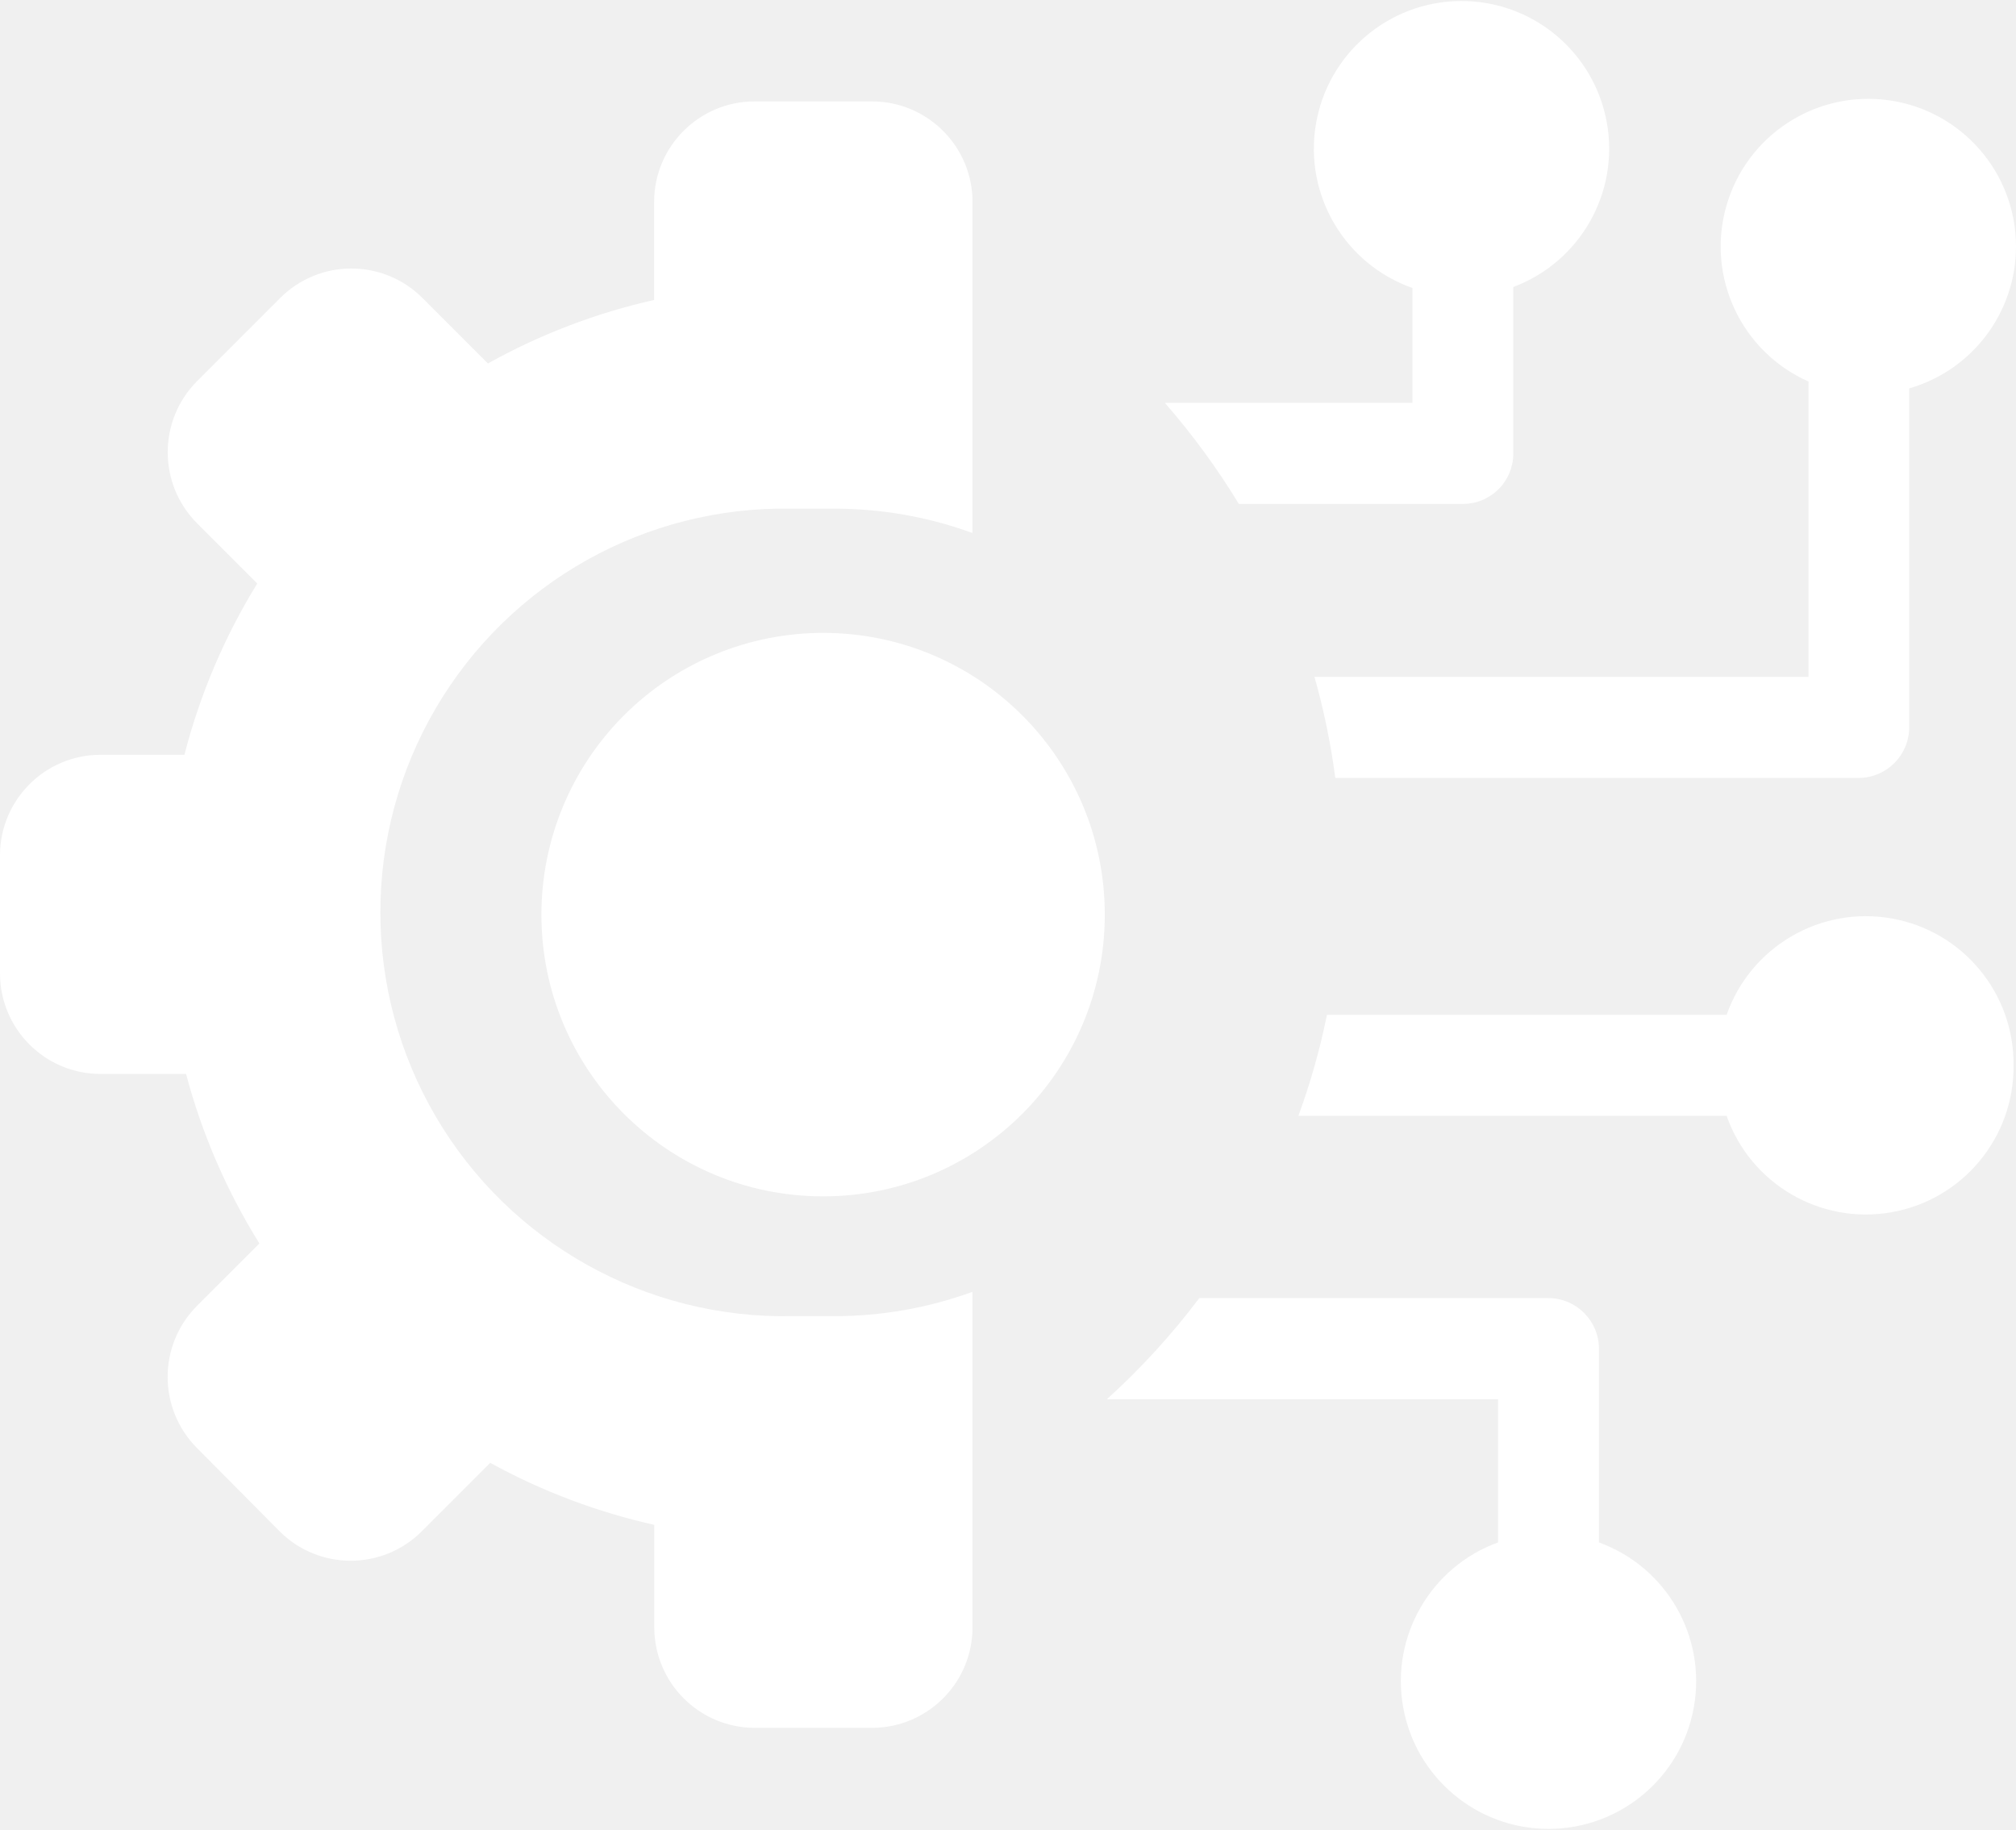
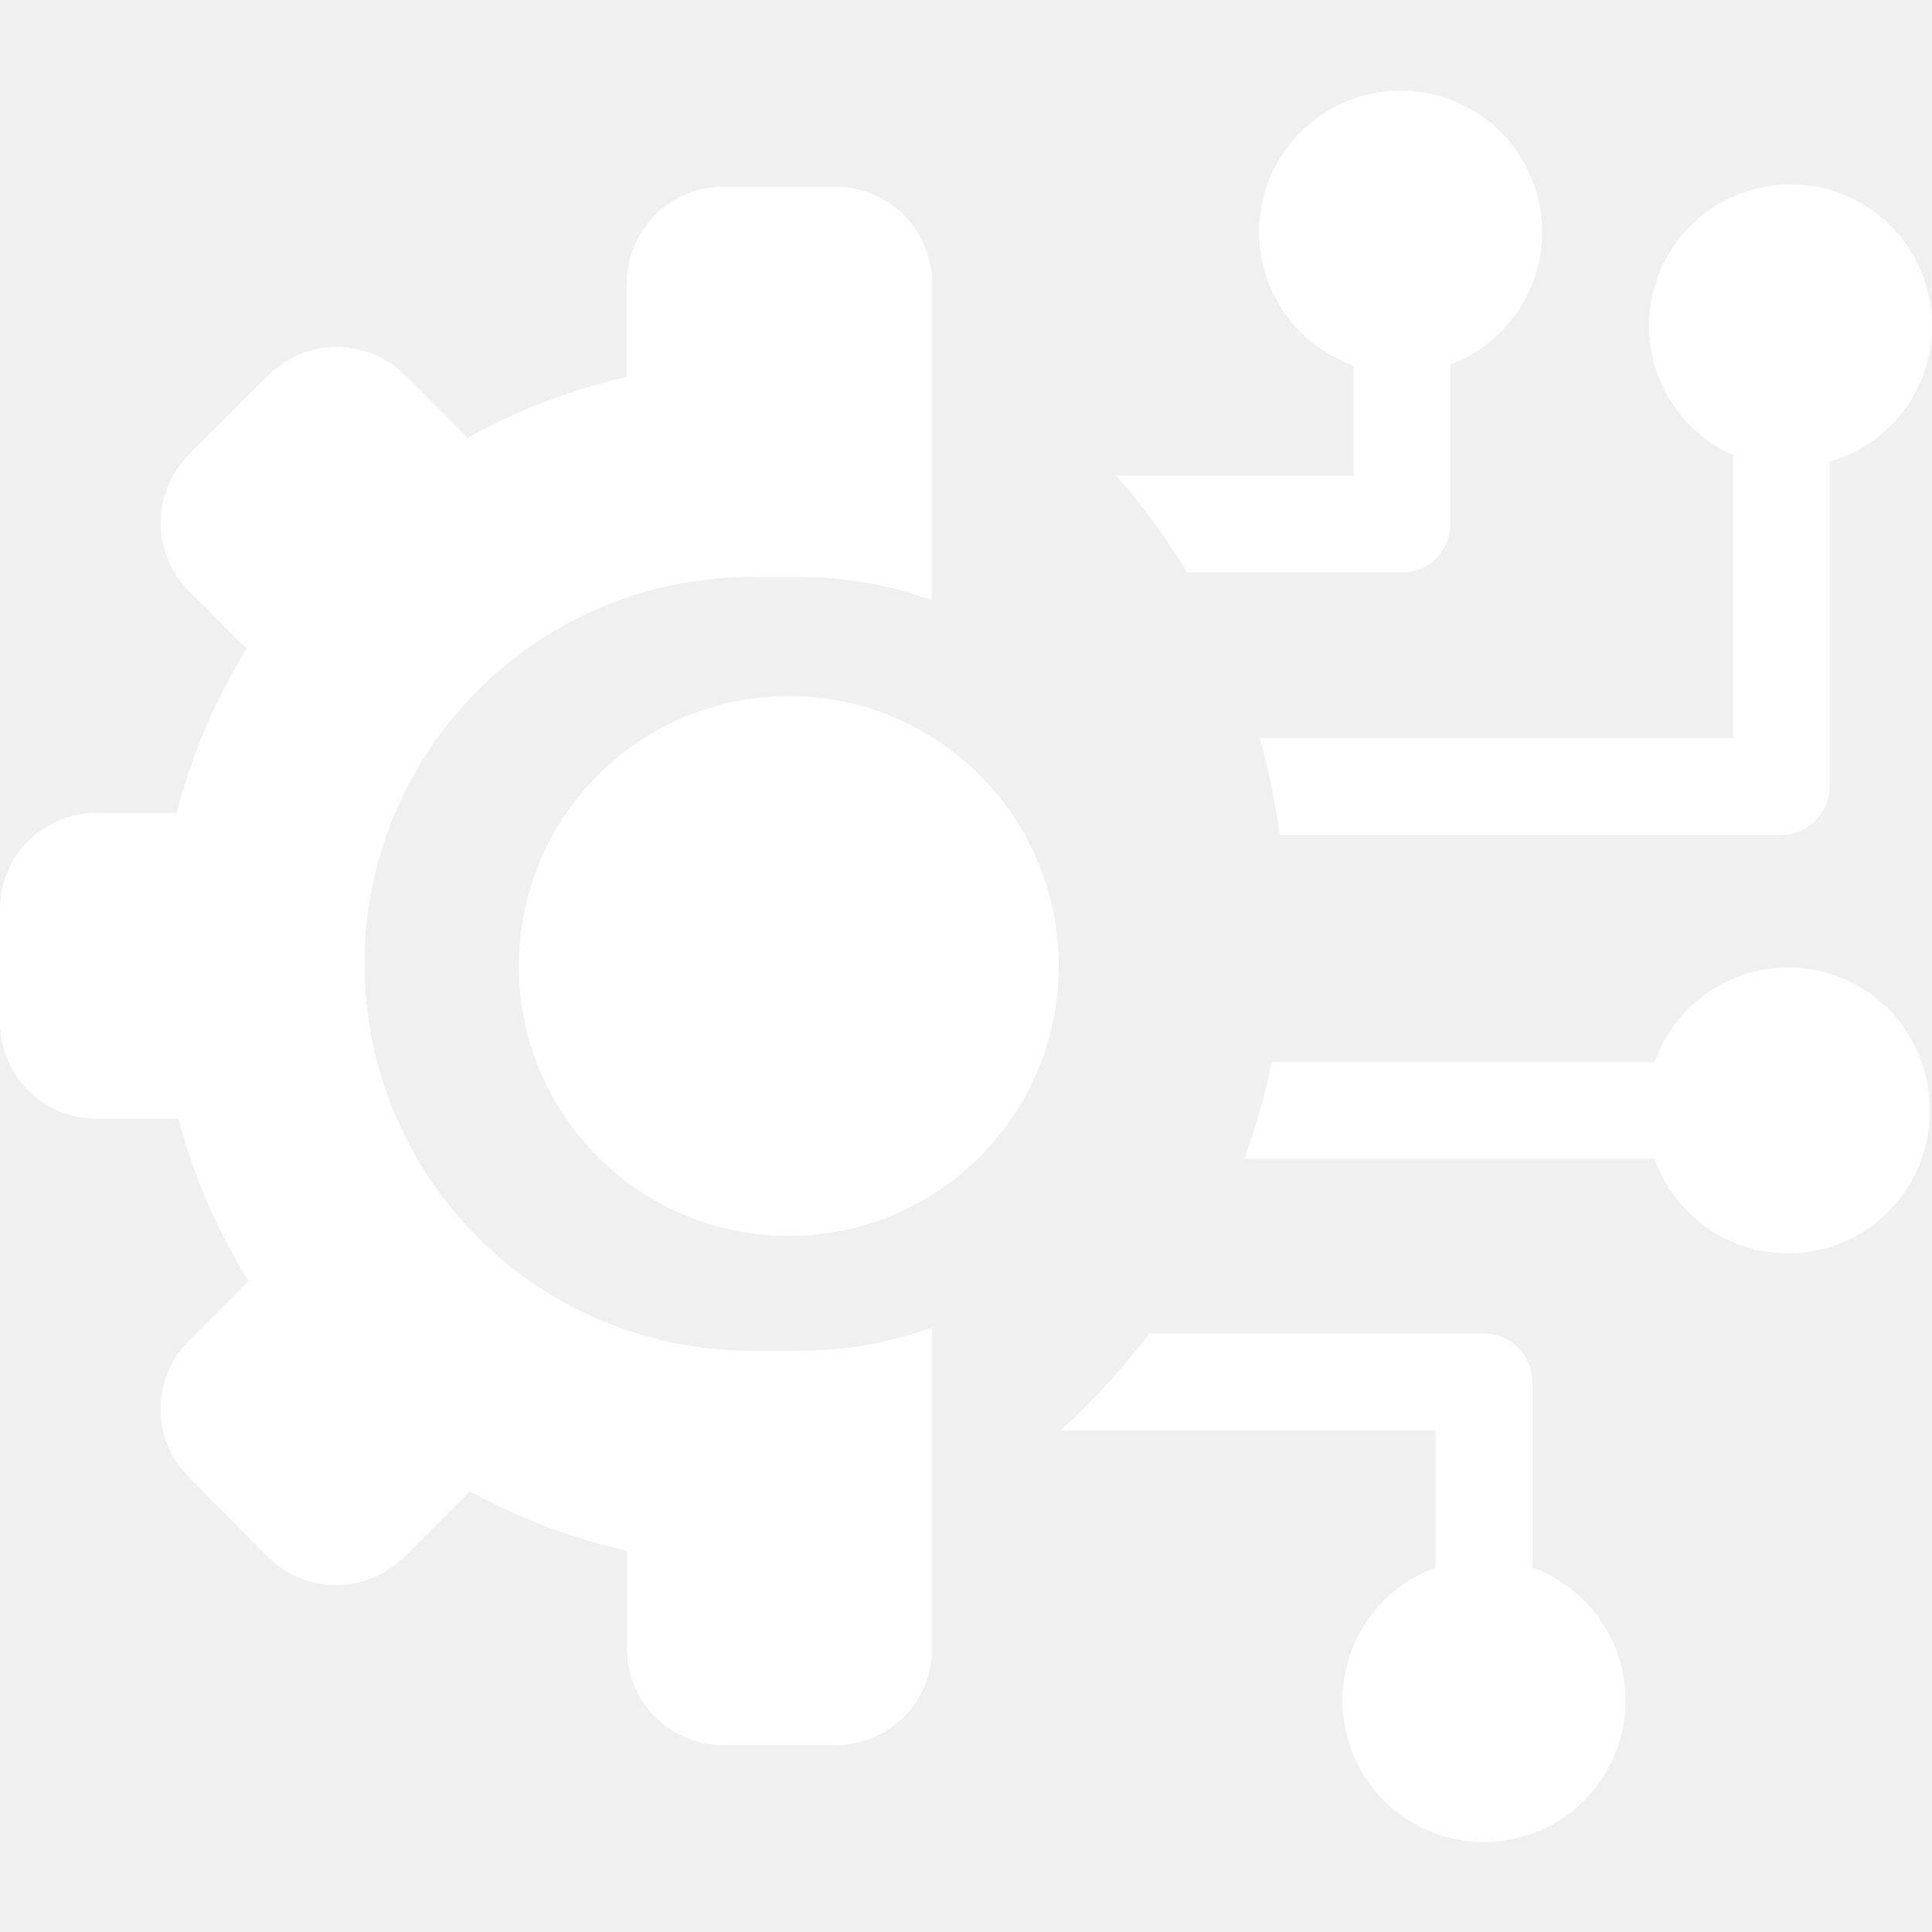
- <svg xmlns="http://www.w3.org/2000/svg" id="Layer_1" data-name="Layer 1" viewBox="0 0 122.88 111.48">
+ <svg xmlns="http://www.w3.org/2000/svg" id="Layer_1" data-name="Layer 1" viewBox="0 0 122.88 111.48" width="50" height="50">
  <defs fill="#ffffff">
    <style>.cls-1{fill-rule:evenodd;}</style>
  </defs>
  <path class="cls-1" d="M50.21,38.57A17.17,17.17,0,1,1,33,55.74,17.17,17.17,0,0,1,50.21,38.57ZM91.31,94V85.28H67.46a44,44,0,0,0,5.64-6.17H94.38a3.09,3.09,0,0,1,3.08,3.07V94A9,9,0,1,1,91.31,94ZM89.16,30.71H75.51A44.78,44.78,0,0,0,71,24.55H86.09v-7a9,9,0,1,1,6.15-.06V27.64a3.07,3.07,0,0,1-3.08,3.07ZM122.88,15a9,9,0,1,0-12.65,8.25v18H80.12a43.4,43.4,0,0,1,1.27,6.16H113.3a3.09,3.09,0,0,0,3.07-3.08V23.67A9,9,0,0,0,122.88,15Zm-.15,49.93a9,9,0,0,0-17.49-3.08H80.88A42.08,42.08,0,0,1,79.14,68h26.1a9,9,0,0,0,17.49-3.07ZM49.56,105.3H46a6.13,6.13,0,0,1-6.12-6.11V92.93a38.11,38.11,0,0,1-10-3.78l-4.18,4.18a6.13,6.13,0,0,1-8.65,0L12,88.24a6.14,6.14,0,0,1,0-8.65l3.81-3.81a38,38,0,0,1-4.47-10.33H6.12A6.13,6.13,0,0,1,0,59.34v-7.2A6.13,6.13,0,0,1,6.12,46h5.12a38,38,0,0,1,4.44-10.44L12,31.88a6.14,6.14,0,0,1,0-8.64l5.09-5.09a6.13,6.13,0,0,1,8.65,0l4,4a38,38,0,0,1,10.13-3.87v-6A6.13,6.13,0,0,1,46,6.18h7.19A6.13,6.13,0,0,1,59.27,12V32.48A24.54,24.54,0,0,0,50.84,31c-.43,0-.86,0-1.28,0s-.85,0-1.27,0a24.61,24.61,0,1,0,0,49.21c.42,0,.85,0,1.27,0s.85,0,1.28,0a24.54,24.54,0,0,0,8.43-1.48V99.48a6.13,6.13,0,0,1-6.11,5.82Z" fill="#ffffff" />
</svg>
